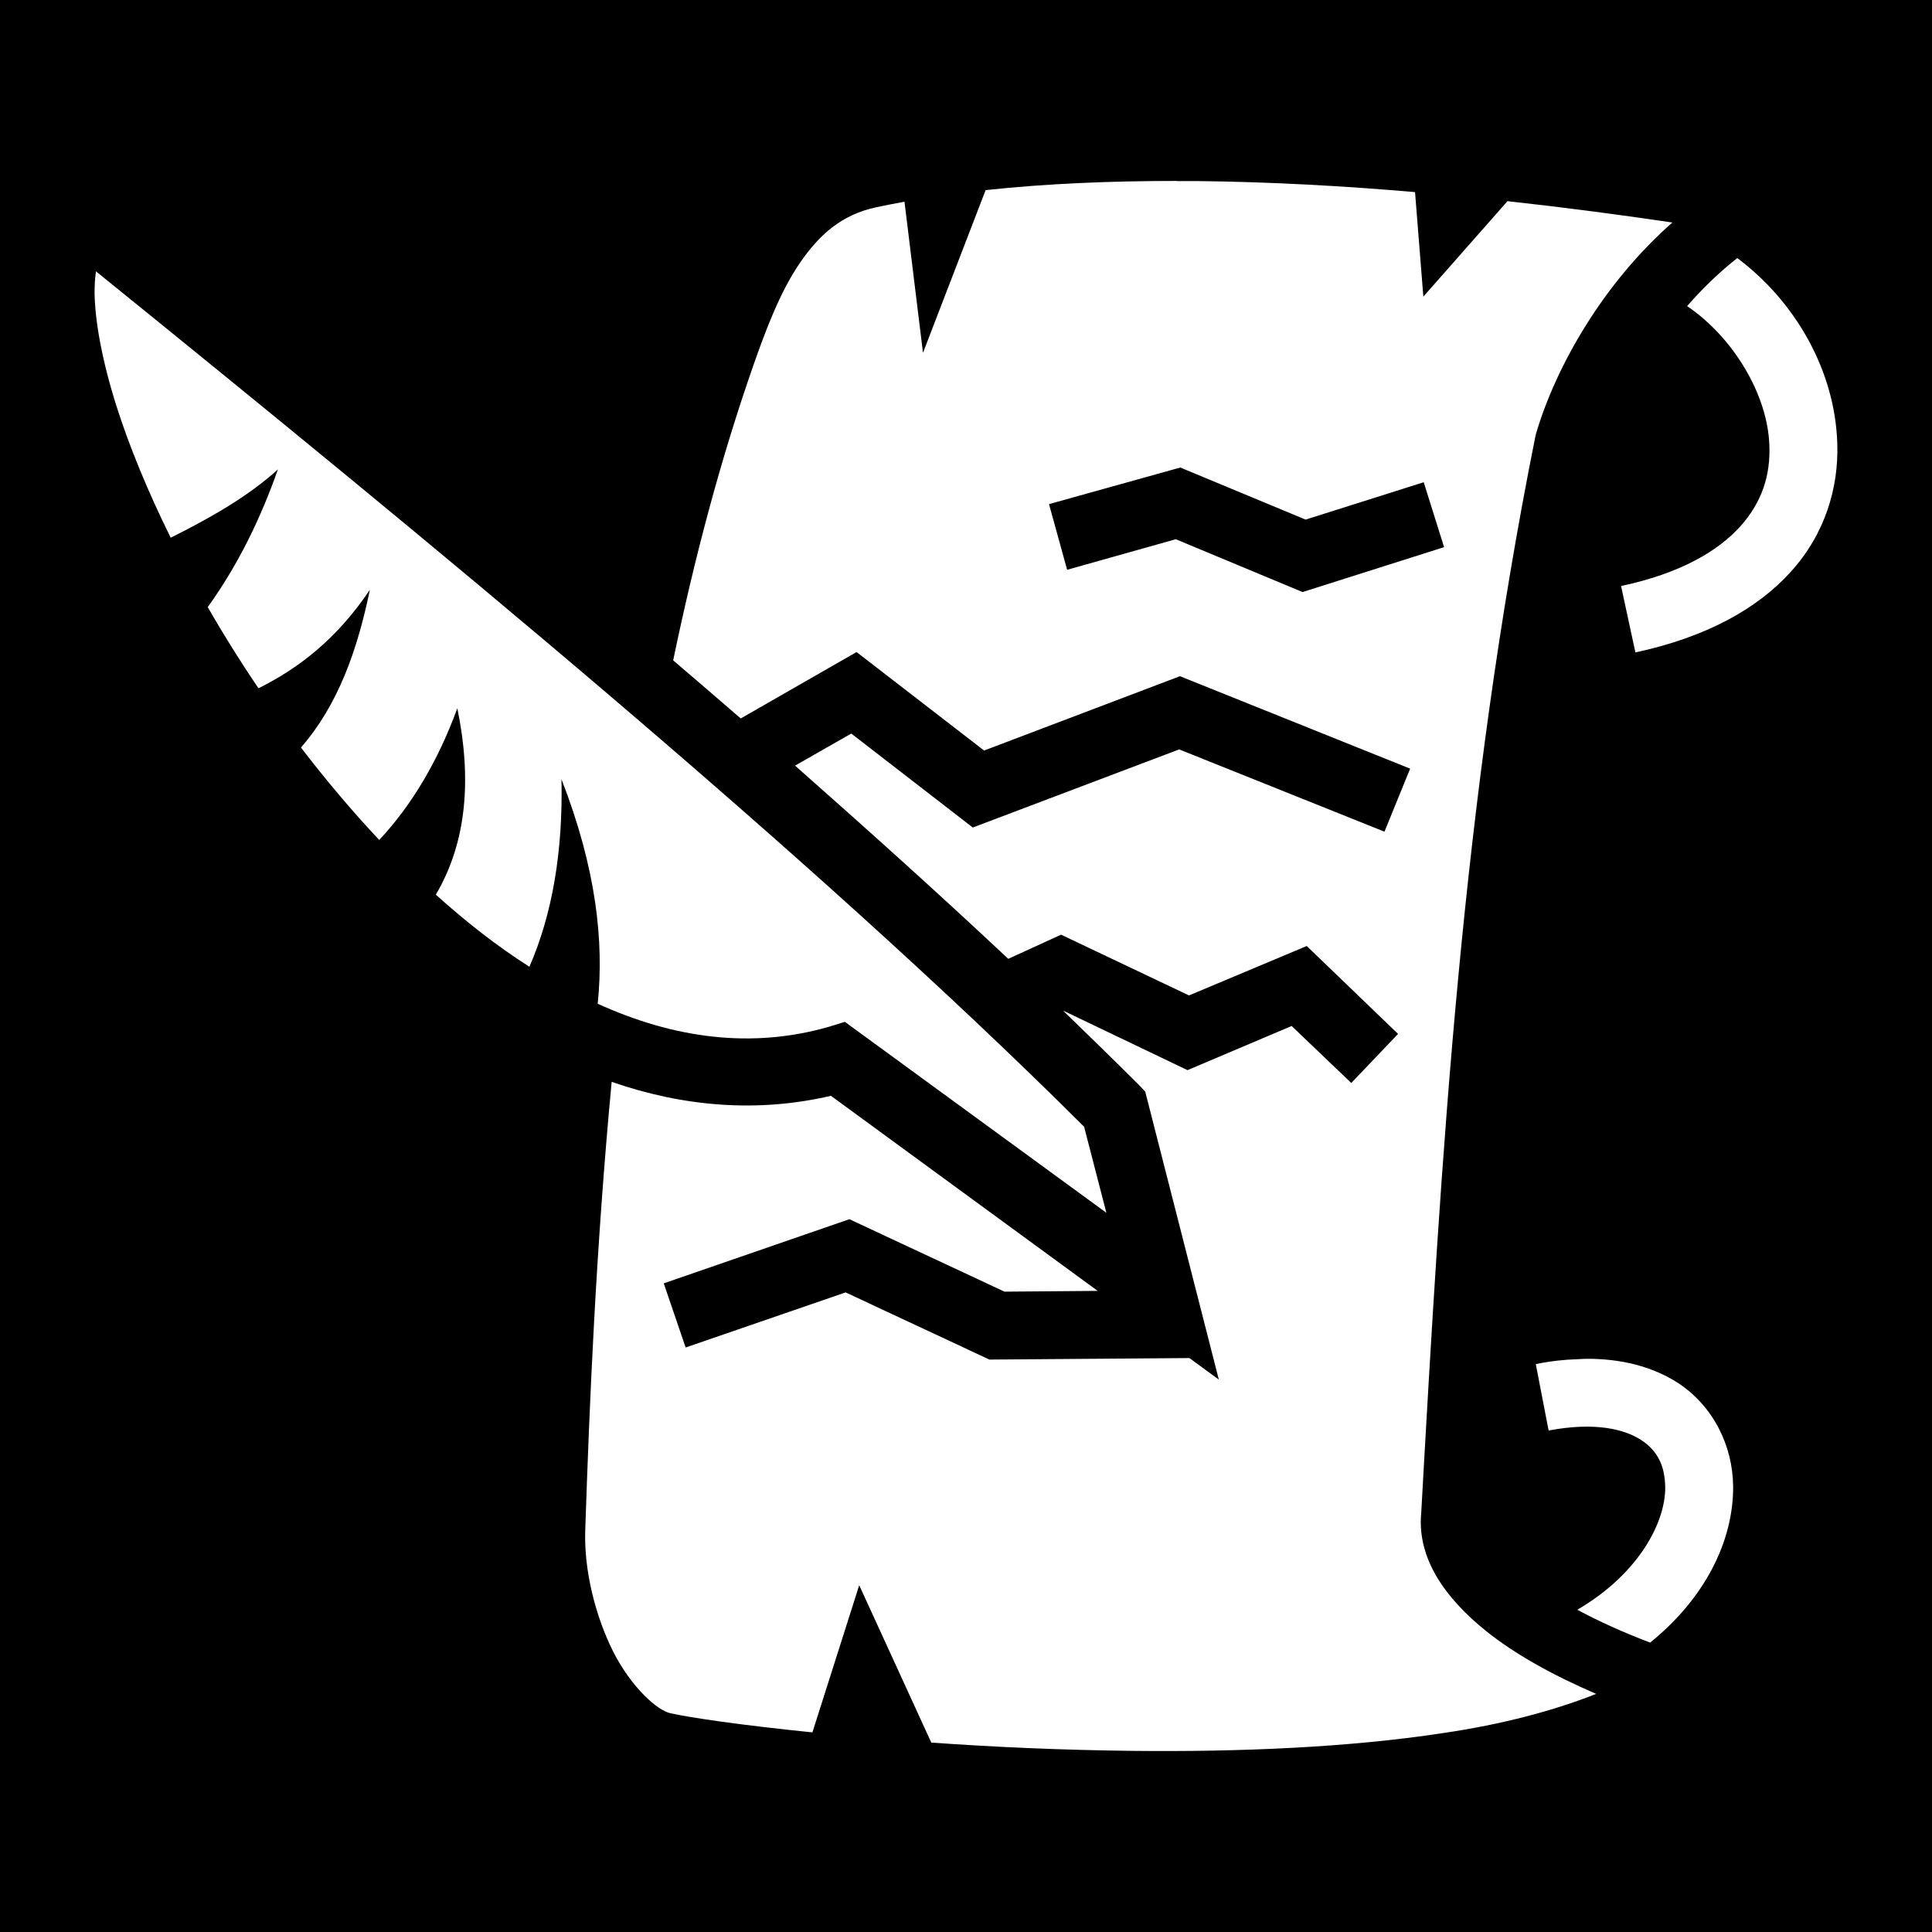
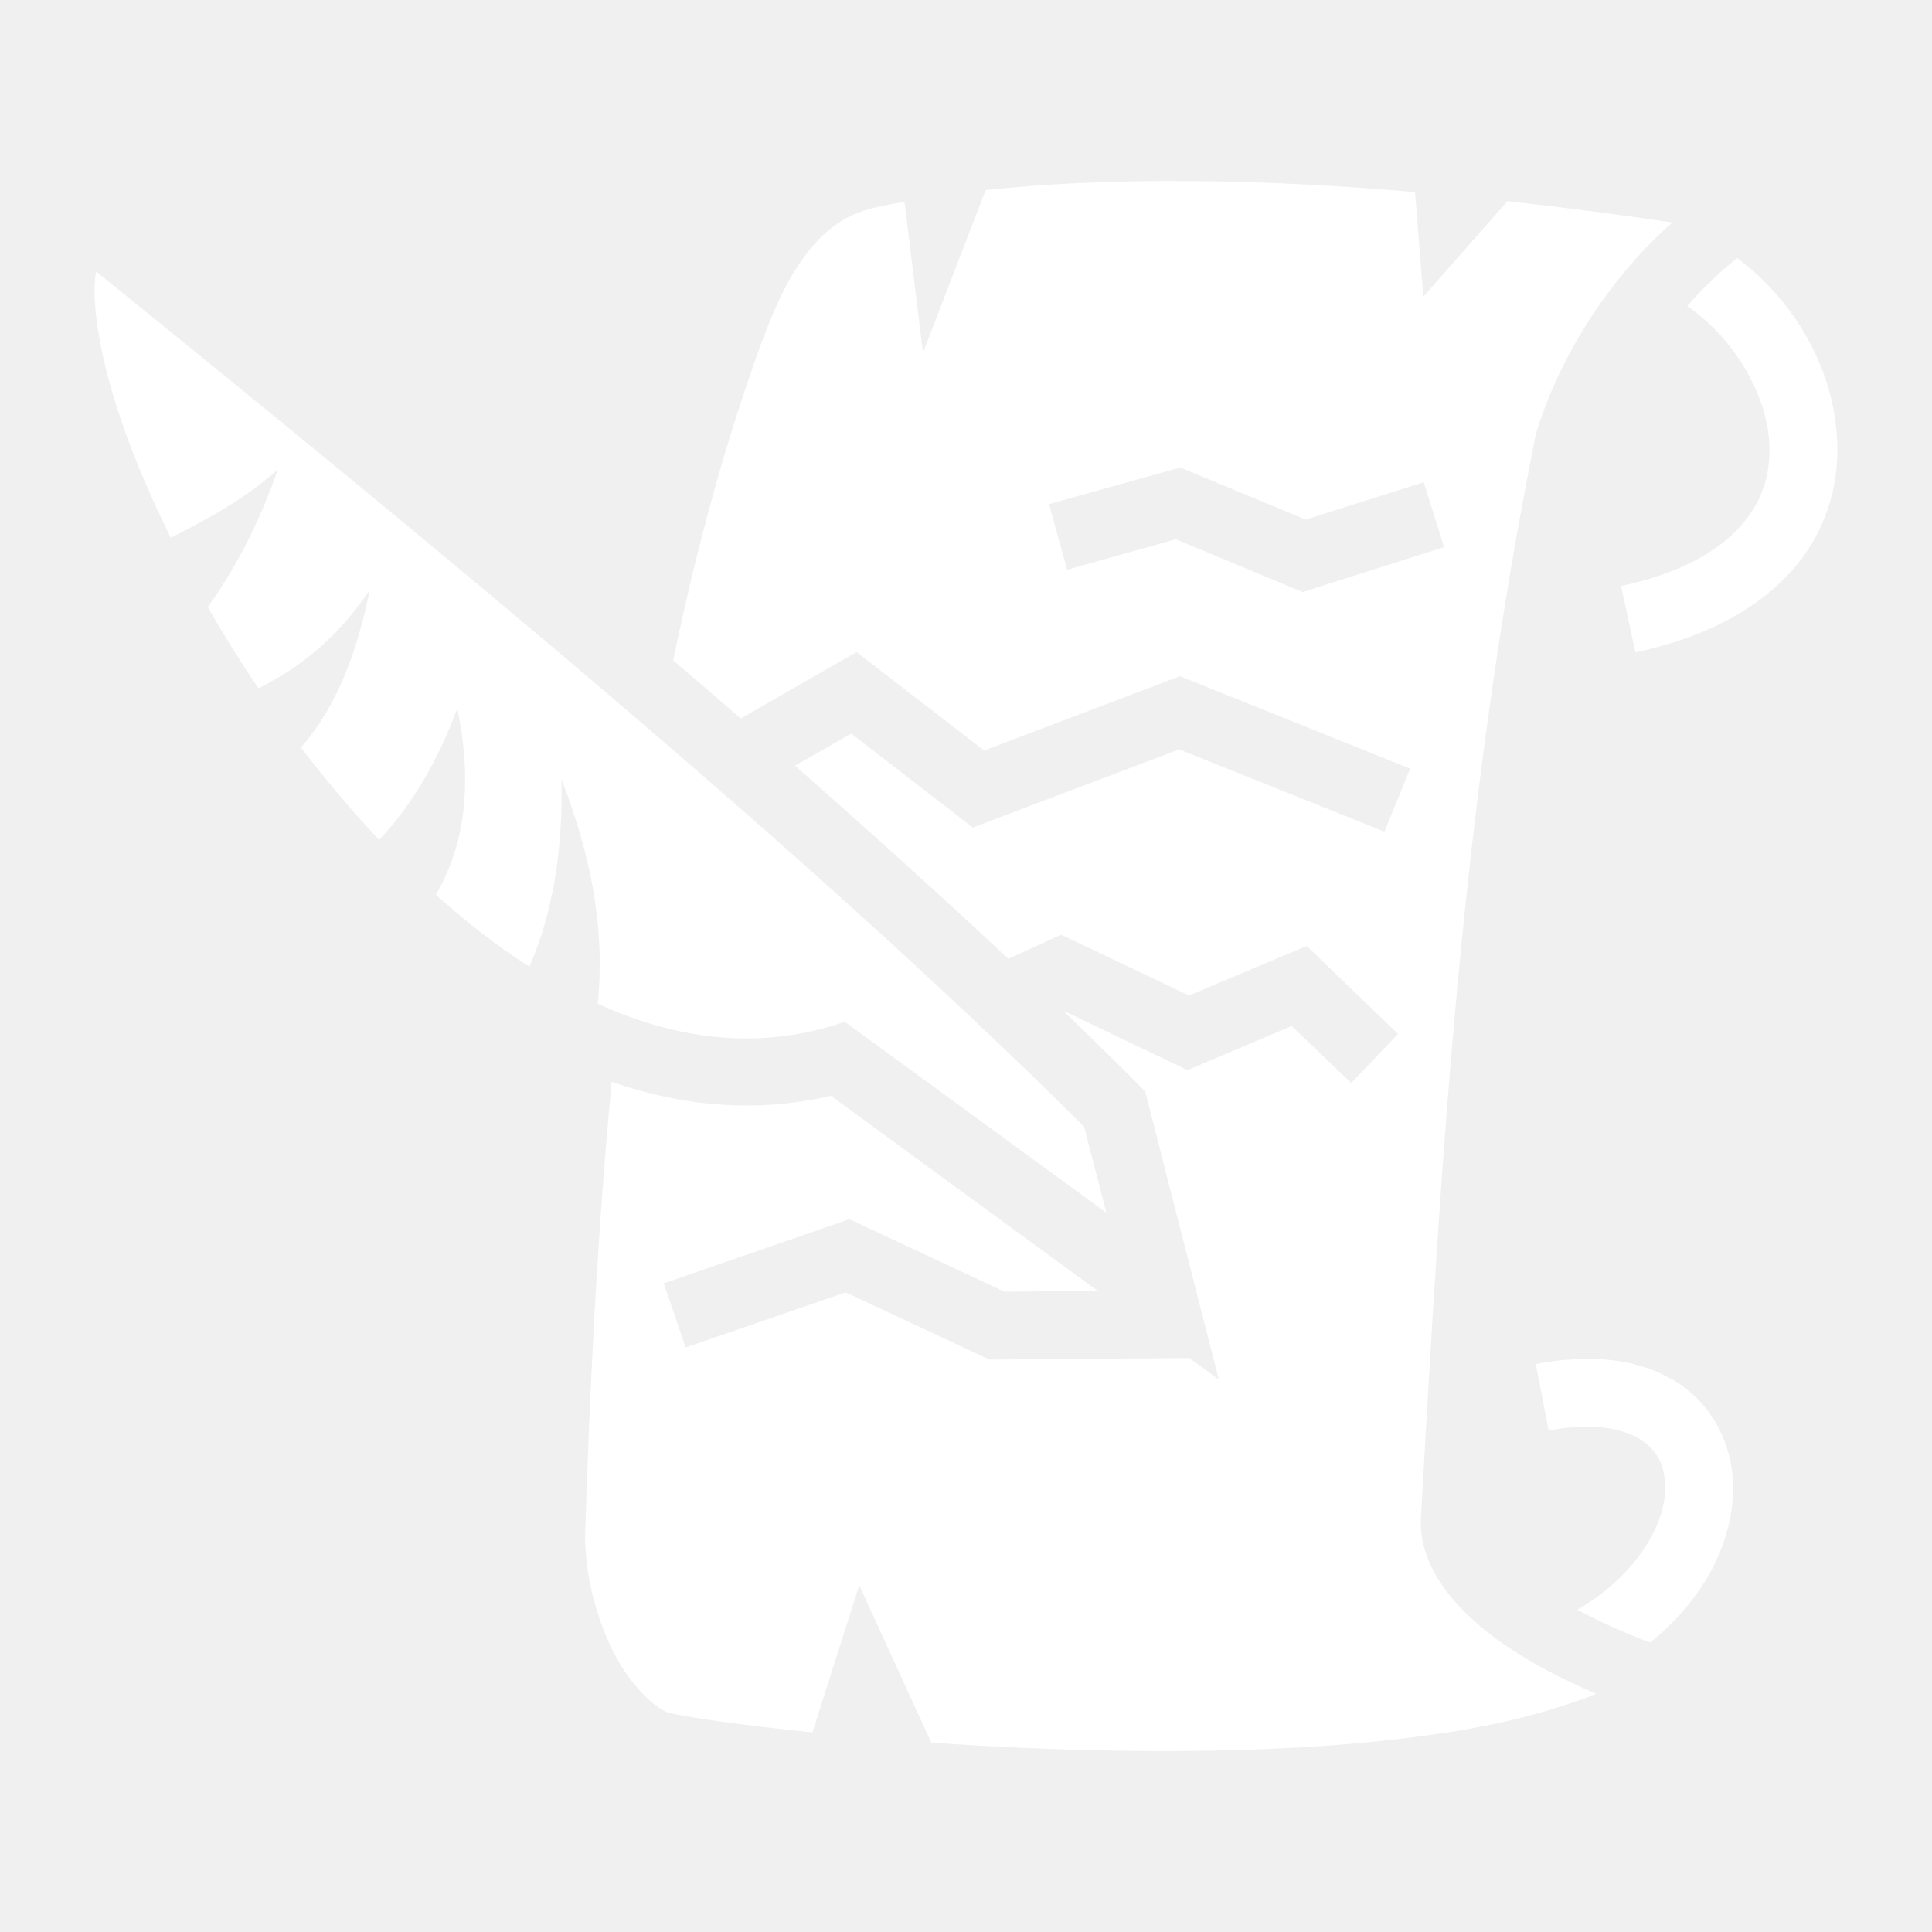
<svg xmlns="http://www.w3.org/2000/svg" viewBox="0 0 512 512">
-   <path d="M0 0h512v512H0z" />
  <path fill="#fff" d="M311.9 47.95c-17.6 0-34.6.7-50.7 2.43L244.6 93.5l-4.9-40.04c-2.5.46-5 .94-7.5 1.47-9.1 1.94-15.1 7.22-20.3 14.87-5.2 7.65-8.9 17.5-12.1 26.6C191 121.5 184 148 178.4 175c6 5.1 12 10.3 17.9 15.4l30.7-17.6 33.8 26.1 51.9-19.7 61 24.5-6.8 16.7-54.4-21.8-54.7 20.7-32.2-24.9-14.9 8.5c19.6 17.3 38.6 34.4 56.5 51.2l14-6.4 33.9 16.1 31.2-13.1 24.2 23.3-12.4 13-15.8-15.1-27.6 11.7-33-15.8c6.9 6.7 13.6 13.2 20.1 19.7l1.7 1.8 19.5 76.3-7.8-5.7-53 .4-38.1-17.8-42.4 14.6-5.8-17 49.2-17 41.1 19.2 24.7-.2-70.7-51.7c-19.7 4.6-39.4 2.8-58.1-3.7-4.2 44.4-5.9 85.7-7 118.7-.4 10.7 2.7 23 7.5 32.5 4.9 9.5 11.7 15.4 15 16.1 5.2 1.2 19 3.2 37.7 5.1l12.4-39 19.1 41.7c16.7 1.2 35 2 53.5 2.2 28.2.3 57.1-.9 82-4.7 15.8-2.3 29.6-6 40.7-10.4-11.8-5.1-21.6-10.6-29.1-16.6-11.1-8.9-18.2-19.3-17.3-30.9v.2c5.4-96.4 10.8-188.8 30.3-286l.1-.4.1-.4c5.3-17.9 17.9-39.86 36.1-55.83-13.9-2.06-28.6-4-43.7-5.66l-22.3 25.3-2.2-27.7c-19-1.64-38.4-2.71-57.4-2.92h-5.7zm148.5 20.44c-4.7 3.69-9.2 8.03-13.3 12.73 12.1 8.18 21.4 23.38 21.8 36.98.3 7.8-1.9 14.9-7.7 21.4-5.8 6.4-15.6 12.4-31.6 15.8l3.8 17.6c18.6-4 32.3-11.5 41.2-21.4 9-9.9 12.7-22.2 12.3-34-.6-19.3-11.1-37.59-26.5-49.11zM25.44 71.91c-.24 1.61-.38 3.43-.38 5.62.1 7.69 2.03 18.17 5.83 30.17 3.41 10.7 8.27 22.5 14.35 34.8 10.63-5.3 20.59-11 28.41-18.1-4.42 12.5-10.15 24.7-18.6 36.5 4.14 7.2 8.63 14.4 13.45 21.5 10.64-5.3 20.72-13 29.52-26.1-3.3 16-8.47 30.6-18.27 41.8 6.53 8.5 13.5 16.8 20.75 24.5 8.7-9.3 15.6-21 20.7-34.9 3.8 18.5 2.6 35.3-5.7 49.4 8 7.2 16.3 13.7 24.8 19.1 6.1-14 8.9-30.6 8.5-49.7 9.2 23.7 11.3 42.9 9.6 59.5 20.2 9.2 40.8 12 61.3 6.1l4.2-1.3 69.3 50.6-5.9-22.8c-73-72.8-175.4-156.7-261.86-226.69zM312.8 123.9l33.2 13.8 31.3-9.9 5.4 17.2-37.5 11.9-33.6-14-28.8 8.1-4.8-17.4zm107.3 236.2c-.7 0-1.3.1-2 .1-3.5.1-7.2.5-11.1 1.3l3.4 17.6c12.2-2.3 20-.4 24.5 2.5 4.4 2.9 6.3 6.8 6.4 12.5.1 9.3-7 23-23.3 32.5 5.4 2.9 11.9 5.9 19.3 8.7 14.4-11.6 22.1-26.8 22-41.4-.1-10.7-5.2-21.2-14.6-27.4-6.7-4.3-15-6.5-24.6-6.4z" />
</svg>
